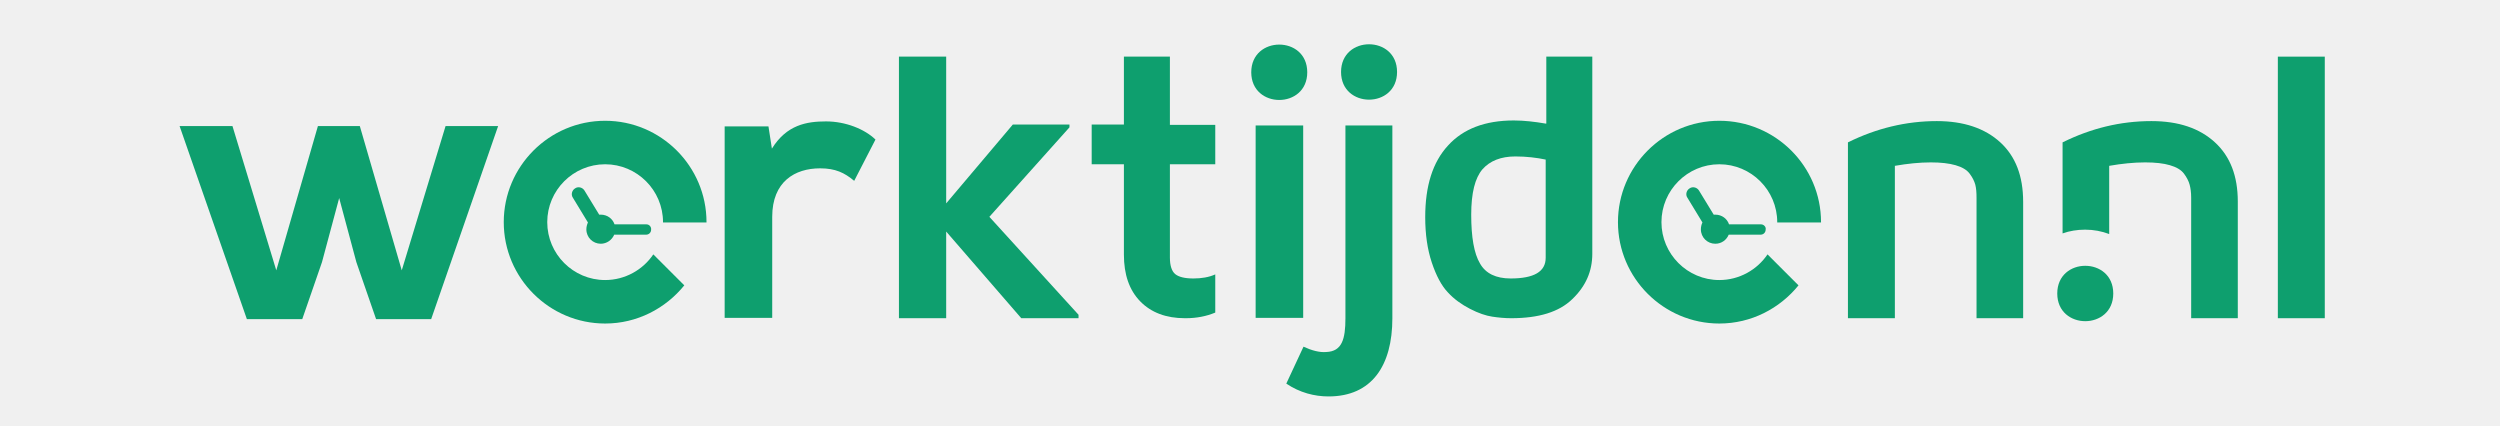
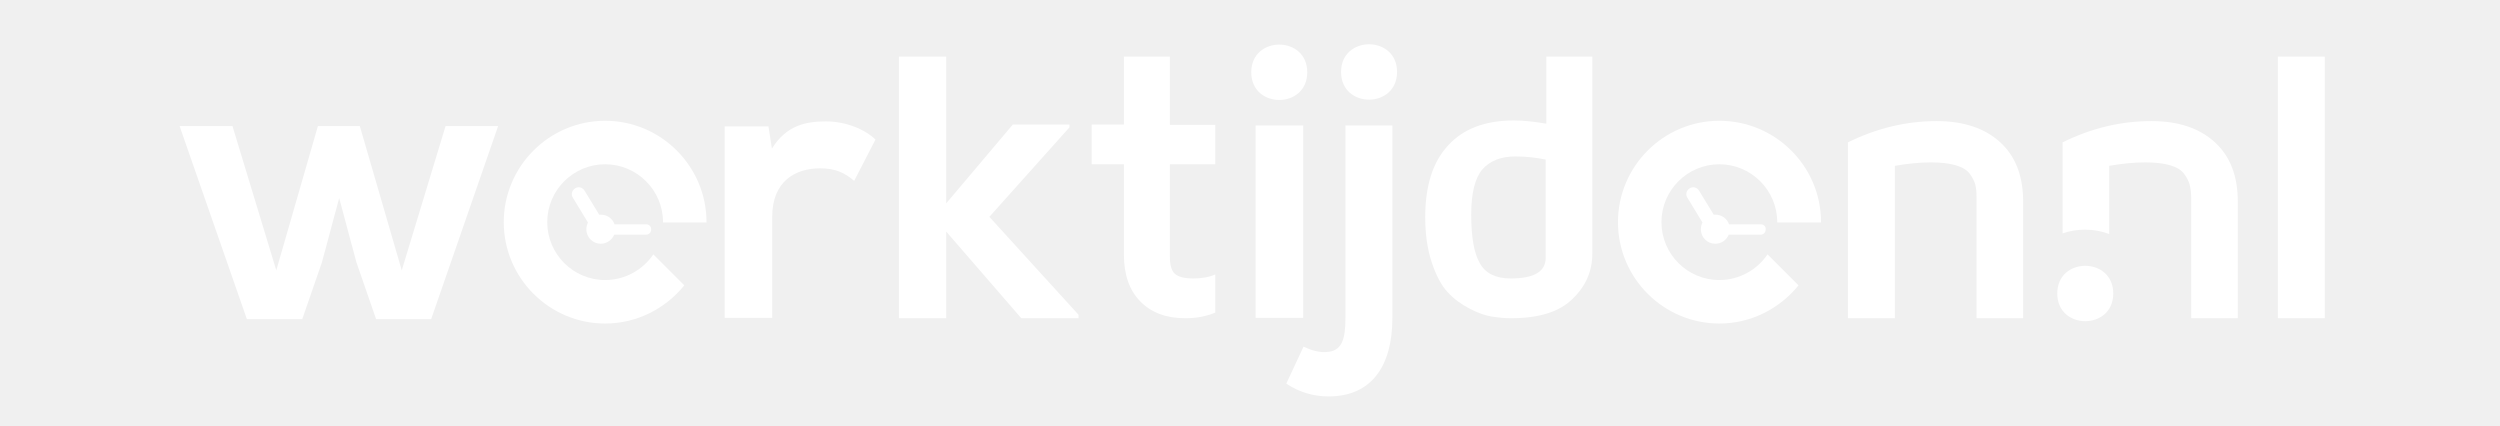
- <svg xmlns="http://www.w3.org/2000/svg" width="188" height="32" viewBox="0 0 709 136" fill="#0e9f6e">
+ <svg xmlns="http://www.w3.org/2000/svg" width="188" height="32" viewBox="0 0 709 136" fill="#FFFFFF">
  <path d="M662.9 45.5c-4.9-4.5-11.6-6.8-20.3-6.8 -9.9 0-19.3 2.3-28.4 6.8v29.1c2.2-0.8 4.7-1.2 7.2-1.2 2.8 0 5.3 0.5 7.7 1.4V53c4-0.7 7.9-1.1 11.5-1.1 3.2 0 5.9 0.3 7.9 0.9 2.1 0.6 3.6 1.5 4.5 2.7 0.9 1.2 1.5 2.4 1.8 3.5 0.3 1.1 0.5 2.5 0.5 4.2v38.5h14.9V64.4C670.2 56.3 667.8 50 662.9 45.5z" />
  <path d="M70 40.3l13.4 46.1 14-46.1h16.8l-21.4 61.7H75.2l-6.3-18.2L63.4 63.3l-5.5 20.5 -6.3 18.2H33.9L12.4 40.3h16.9l14 46.1 13.3-46.1H70z" />
  <path d="M200.6 40.4l1.1 7.1c4.7-7.6 11.1-8.7 17.3-8.7 6.3 0 12.4 2.5 15.8 5.8l-6.8 13.2c-3.1-2.6-6-4-10.9-4 -8 0-15.3 4.2-15.3 15.5v32.3h-15.2V40.4H200.6z" />
  <path d="M372.8 23.1c0 11.8-17.9 11.8-17.9 0C354.9 11.3 372.8 11.3 372.8 23.1zM356.3 40.1v61.5h15.2V40.1H356.3z" />
  <path d="M400 40.1v61.6c0 15.2-6.6 25-20.4 25 -4.5 0-9.2-1.2-13.5-4.1l5.5-11.8c2.6 1.2 5.1 1.9 7.3 1.7 5-0.2 6.1-4.1 6.1-10.8V40.1H400zM383.6 23c0 11.8 17.9 11.8 17.9 0C401.5 11.2 383.6 11.2 383.6 23z" />
  <path d="M545.6 101.7V45.5c9.1-4.5 18.6-6.8 28.4-6.8 8.6 0 15.4 2.3 20.3 6.8 4.9 4.5 7.3 10.8 7.3 19v37.2H586.7V63.2c0-1.7-0.1-3-0.4-4.2 -0.3-1.1-0.9-2.3-1.8-3.5 -0.9-1.2-2.4-2.1-4.5-2.7 -2.1-0.6-4.7-0.9-7.9-0.9 -3.6 0-7.5 0.4-11.5 1.1v48.7H545.6z" />
  <polygon points="242.3 101.7 257.4 101.7 257.4 74 281.4 101.7 299.7 101.7 299.7 100.6 271.2 69.3 296.8 40.7 296.8 39.8 278.7 39.8 257.4 65 257.4 18.1 242.3 18.1 " />
  <path d="M449 39.5c-3.5-0.6-6.9-1-10.2-1 -9.2 0-16.2 2.7-21 8 -4.9 5.3-7.3 12.9-7.3 22.9 0 5.5 0.7 10.3 2.1 14.5 1.4 4.2 3.1 7.4 5.1 9.5 2 2.2 4.4 3.9 7.1 5.3 2.7 1.4 5.1 2.2 7.1 2.5 2 0.3 4 0.5 6.1 0.5 8.8 0 15.3-2 19.5-6.1 4.3-4.1 6.4-8.9 6.4-14.5V18.1h-14.7V39.5zM449 82.4c0 4.4-3.7 6.6-11.2 6.6 -4.7 0-8-1.6-9.8-4.8 -1.9-3.2-2.8-8.4-2.8-15.6 0-6.9 1.2-11.7 3.6-14.5 2.4-2.7 5.9-4.1 10.5-4.1 3.6 0 6.8 0.4 9.7 1V82.4z" />
  <path d="M314.2 39.8h-10.3v12.7h10.3v28.9c0 6.3 1.7 11.3 5.2 14.9 3.5 3.6 8.3 5.4 14.3 5.4 0.1 0 0.2 0 0.3 0 3.4 0 6.5-0.6 9.4-1.8V87.7c-2 0.9-4.4 1.3-7 1.3 -2.8 0-4.7-0.5-5.8-1.4 -1.1-0.9-1.7-2.7-1.7-5.3V52.5h14.5v-12.6h-14.5V18.1h-14.7V39.8z" />
  <path d="M630.4 93.8c0 11.8-17.9 11.8-17.9 0C612.5 82 630.4 82 630.4 93.8z" />
  <path d="M517.8 71.7h-10.2c-0.6-1.8-2.3-3.1-4.4-3.1 -0.2 0-0.3 0-0.5 0l-4.7-7.7c-0.6-1-2-1.4-3-0.7 -1 0.6-1.4 2-0.7 3l4.8 7.9c-0.3 0.6-0.5 1.4-0.5 2.2 0 2.6 2.1 4.6 4.6 4.6 2 0 3.6-1.2 4.3-2.9h10.2c0.9 0 1.6-0.7 1.6-1.6C519.5 72.5 518.7 71.7 517.8 71.7z" />
  <path d="M537 71.1c0 0 0-0.1 0-0.1 0-17.9-14.6-32.4-32.5-32.4 -17.9 0-32.4 14.6-32.4 32.4 0 17.9 14.6 32.4 32.4 32.4 10.2 0 19.3-4.8 25.3-12.2l-9.9-9.9c-3.3 4.9-9 8.2-15.4 8.2 -10.2 0-18.5-8.3-18.5-18.5 0-10.2 8.3-18.5 18.5-18.5 10.2 0 18.5 8.3 18.5 18.5 0 0 0 0.1 0 0.1H537z" />
  <path d="M161.6 71.7h-10.2c-0.6-1.8-2.3-3.1-4.4-3.1 -0.2 0-0.3 0-0.5 0l-4.7-7.7c-0.6-1-2-1.4-3-0.7 -1 0.6-1.4 2-0.7 3l4.8 7.9c-0.3 0.7-0.5 1.4-0.5 2.2 0 2.6 2.1 4.6 4.6 4.6 1.9 0 3.6-1.2 4.3-2.9h10.2c0.9 0 1.6-0.7 1.6-1.6C163.2 72.5 162.5 71.7 161.6 71.7z" />
  <path d="M180.8 71.1c0 0 0-0.1 0-0.1 0-17.9-14.6-32.4-32.4-32.4 -17.9 0-32.4 14.6-32.4 32.4 0 17.9 14.6 32.4 32.4 32.4 10.2 0 19.3-4.8 25.3-12.2l-9.9-9.9c-3.3 4.9-9 8.2-15.4 8.2 -10.2 0-18.5-8.3-18.5-18.5 0-10.2 8.3-18.5 18.5-18.5 10.2 0 18.5 8.3 18.5 18.5 0 0 0 0.1 0 0.1H180.8z" />
  <rect x="683" y="18.1" width="15" height="83.6" />
</svg>
